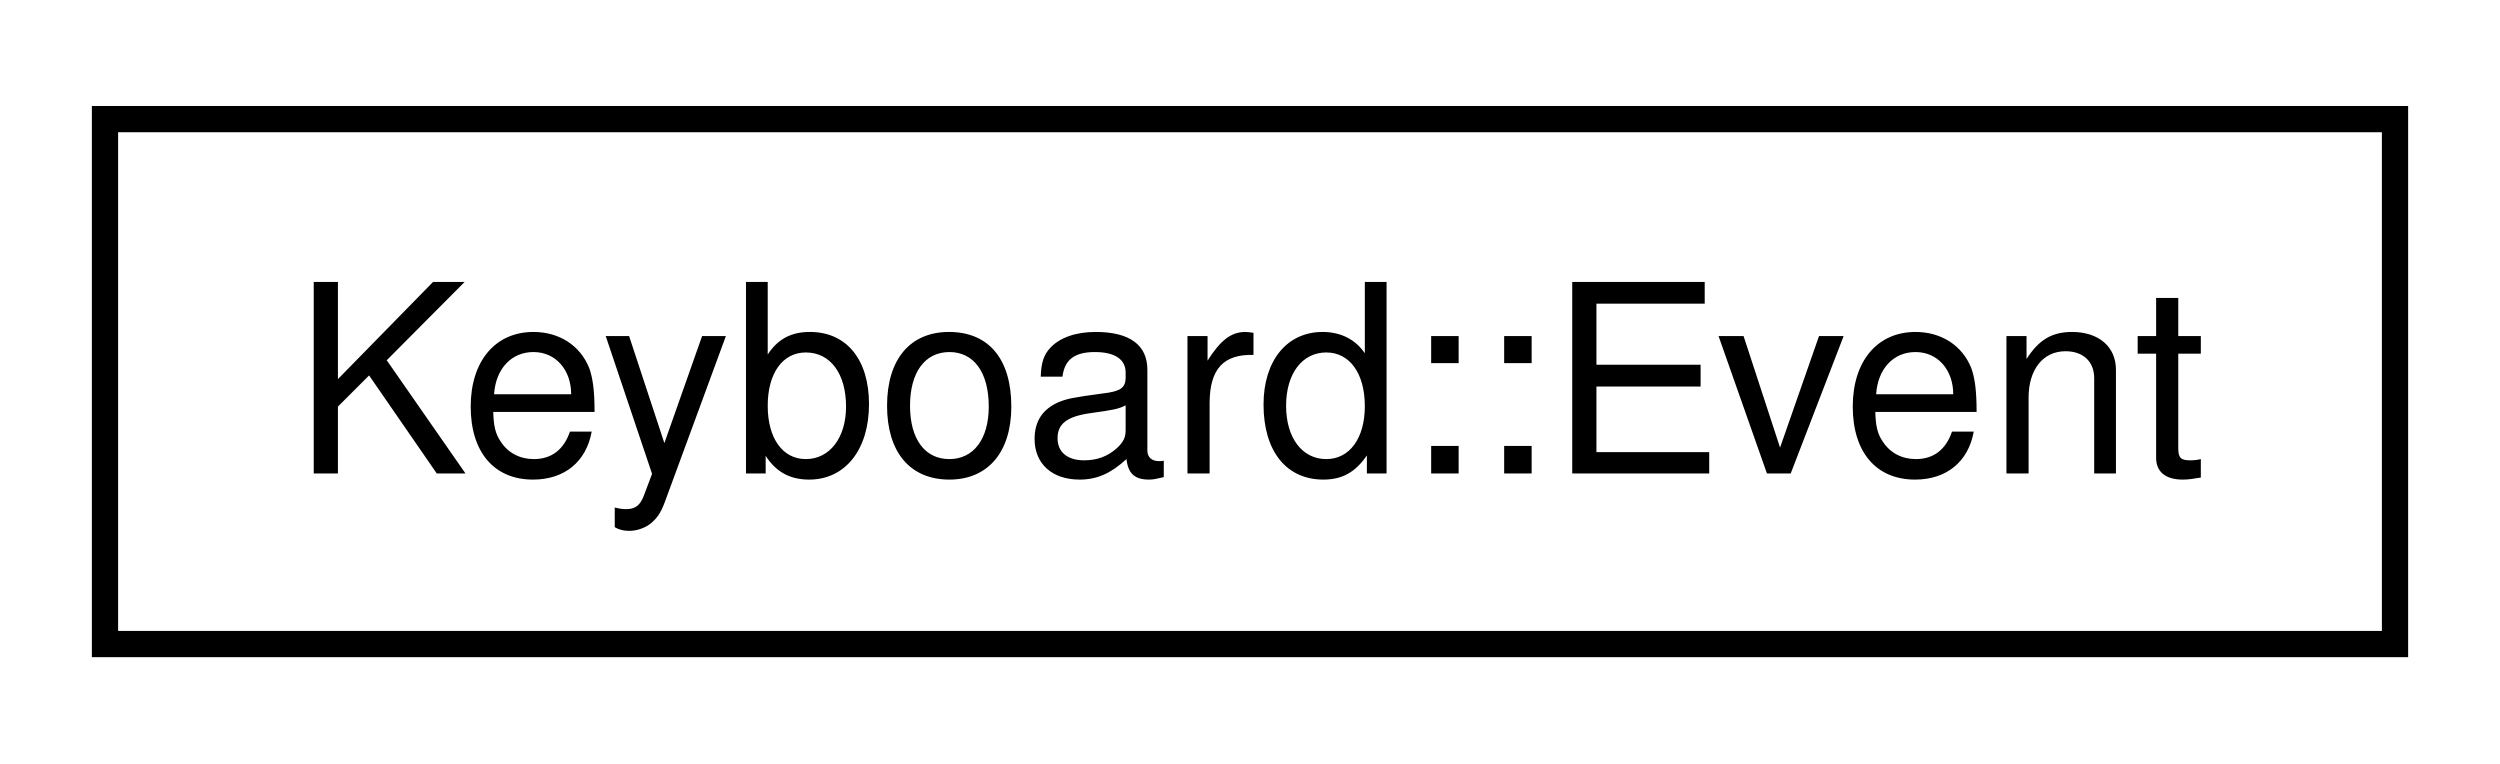
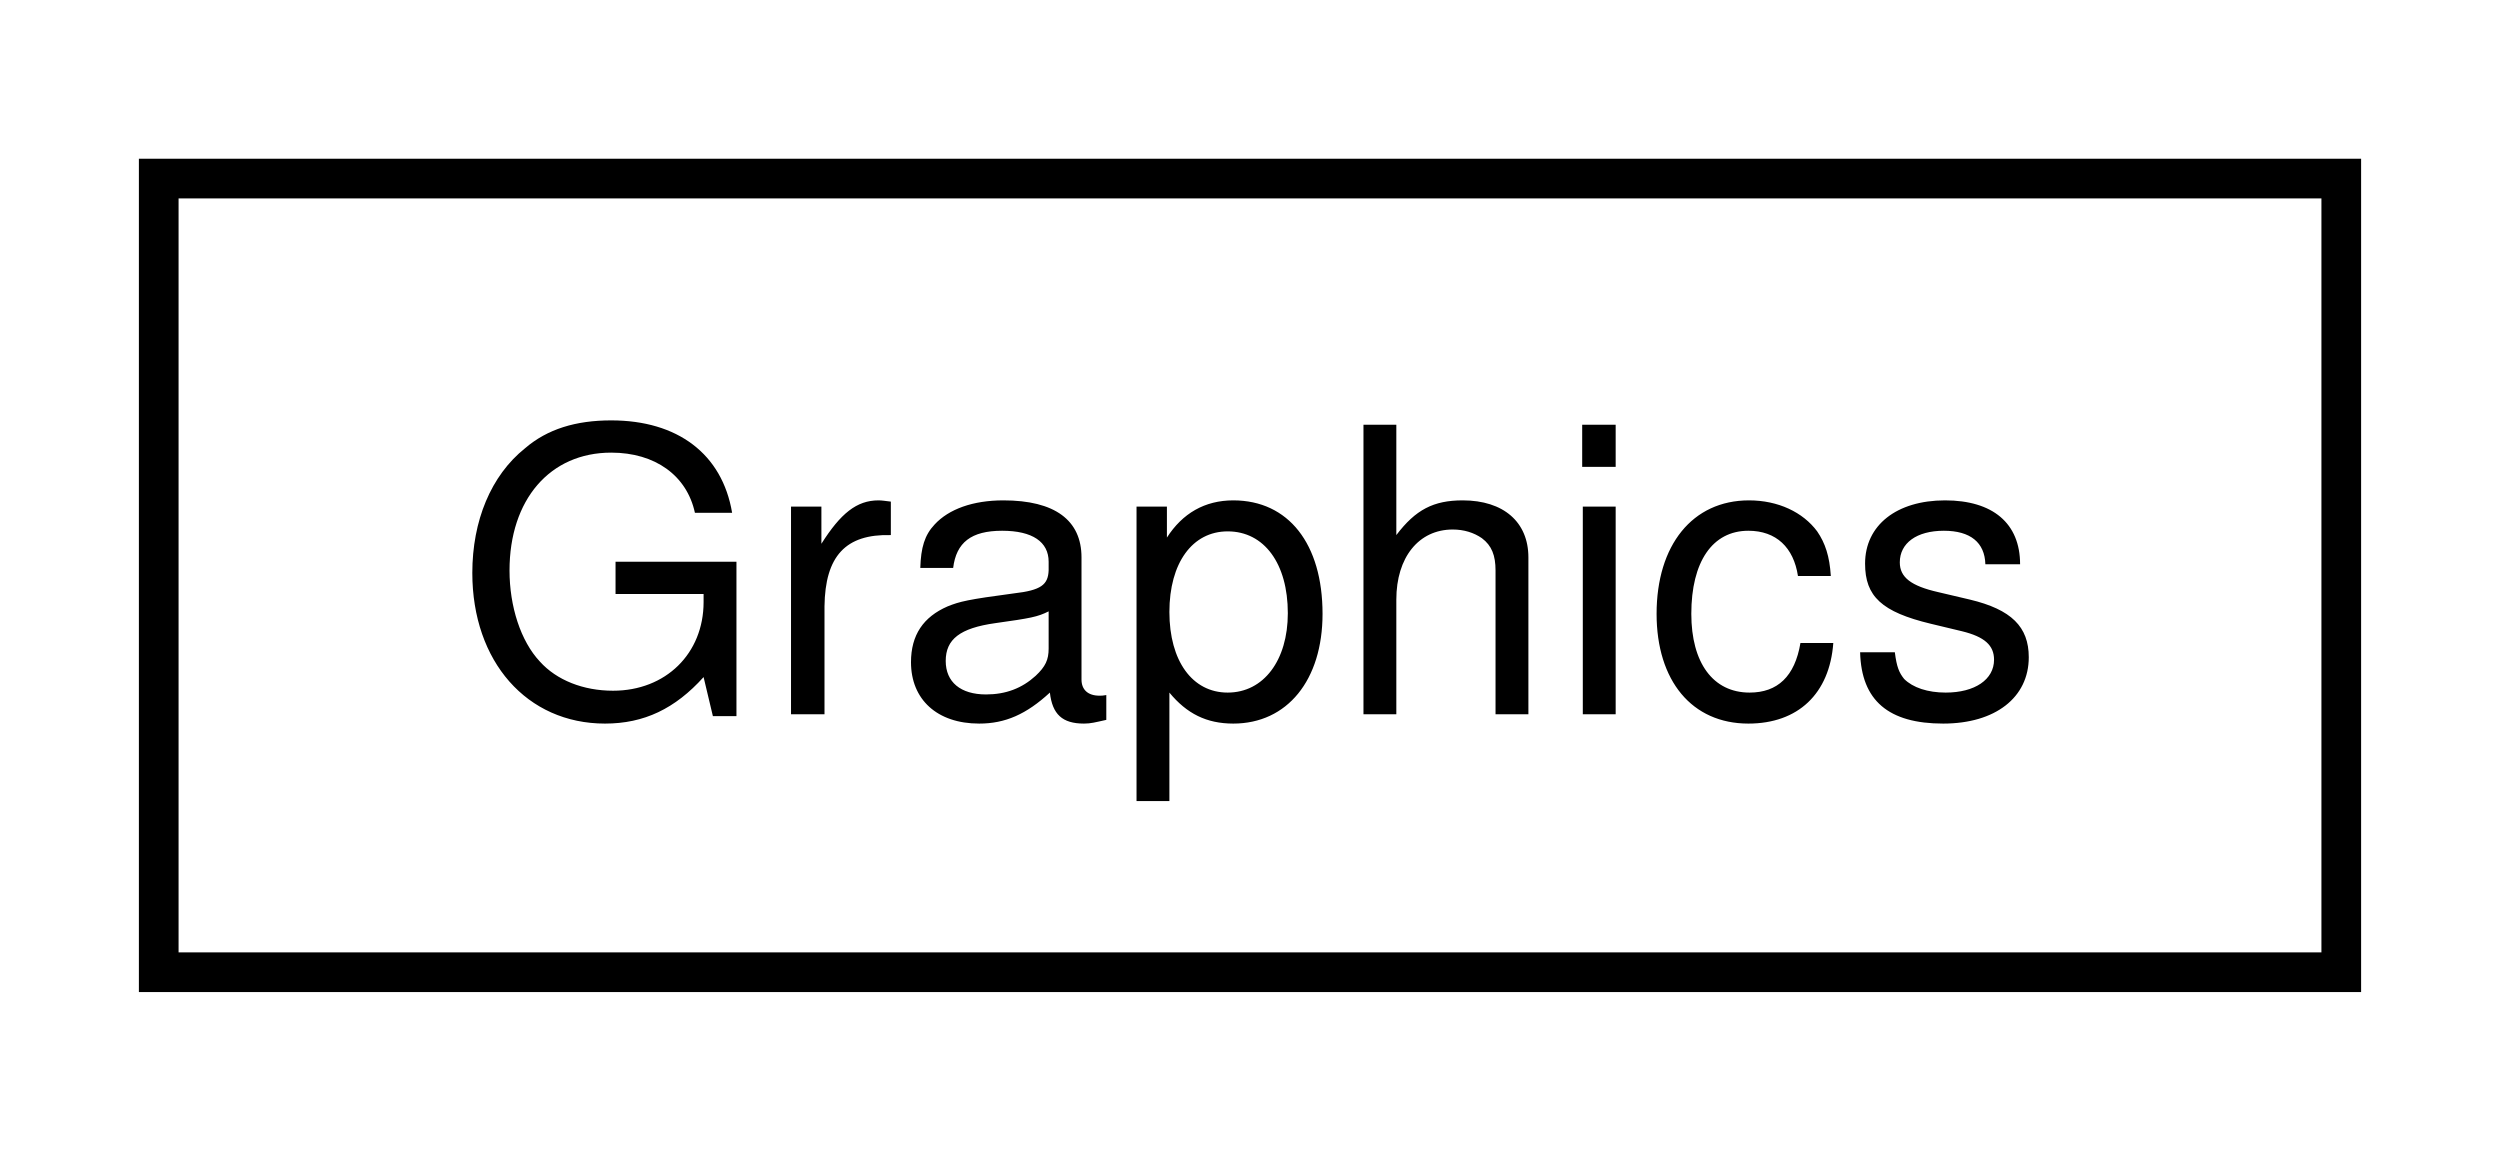
- <svg xmlns="http://www.w3.org/2000/svg" xmlns:xlink="http://www.w3.org/1999/xlink" width="95pt" height="29pt" viewBox="0.00 0.00 95.25 29.00">
+ <svg xmlns="http://www.w3.org/2000/svg" xmlns:xlink="http://www.w3.org/1999/xlink" width="63pt" height="29pt" viewBox="0.00 0.00 63.00 29.00">
  <g id="graph0" class="graph" transform="scale(1 1) rotate(0) translate(4 25)">
    <g id="node1" class="node">
      <g id="a_node1">
-         <a xlink:href="class_keyboard_1_1_event.html" target="_top" xlink:title=" ">
-           <polygon fill="none" stroke="black" points="0,-0.5 0,-20.5 87.25,-20.5 87.25,-0.5 0,-0.5" />
-           <text text-anchor="middle" x="43.62" y="-7" font-family="Helvetica,sans-Serif" font-size="10.00">Keyboard::Event</text>
+         <a xlink:href="class_graphics.html" target="_top" xlink:title=" ">
+           <polygon fill="none" stroke="black" points="0,-0.5 0,-20.5 55,-20.5 55,-0.5 0,-0.5" />
+           <text text-anchor="middle" x="27.5" y="-7" font-family="Helvetica,sans-Serif" font-size="10.00">Graphics</text>
        </a>
      </g>
    </g>
  </g>
</svg>
